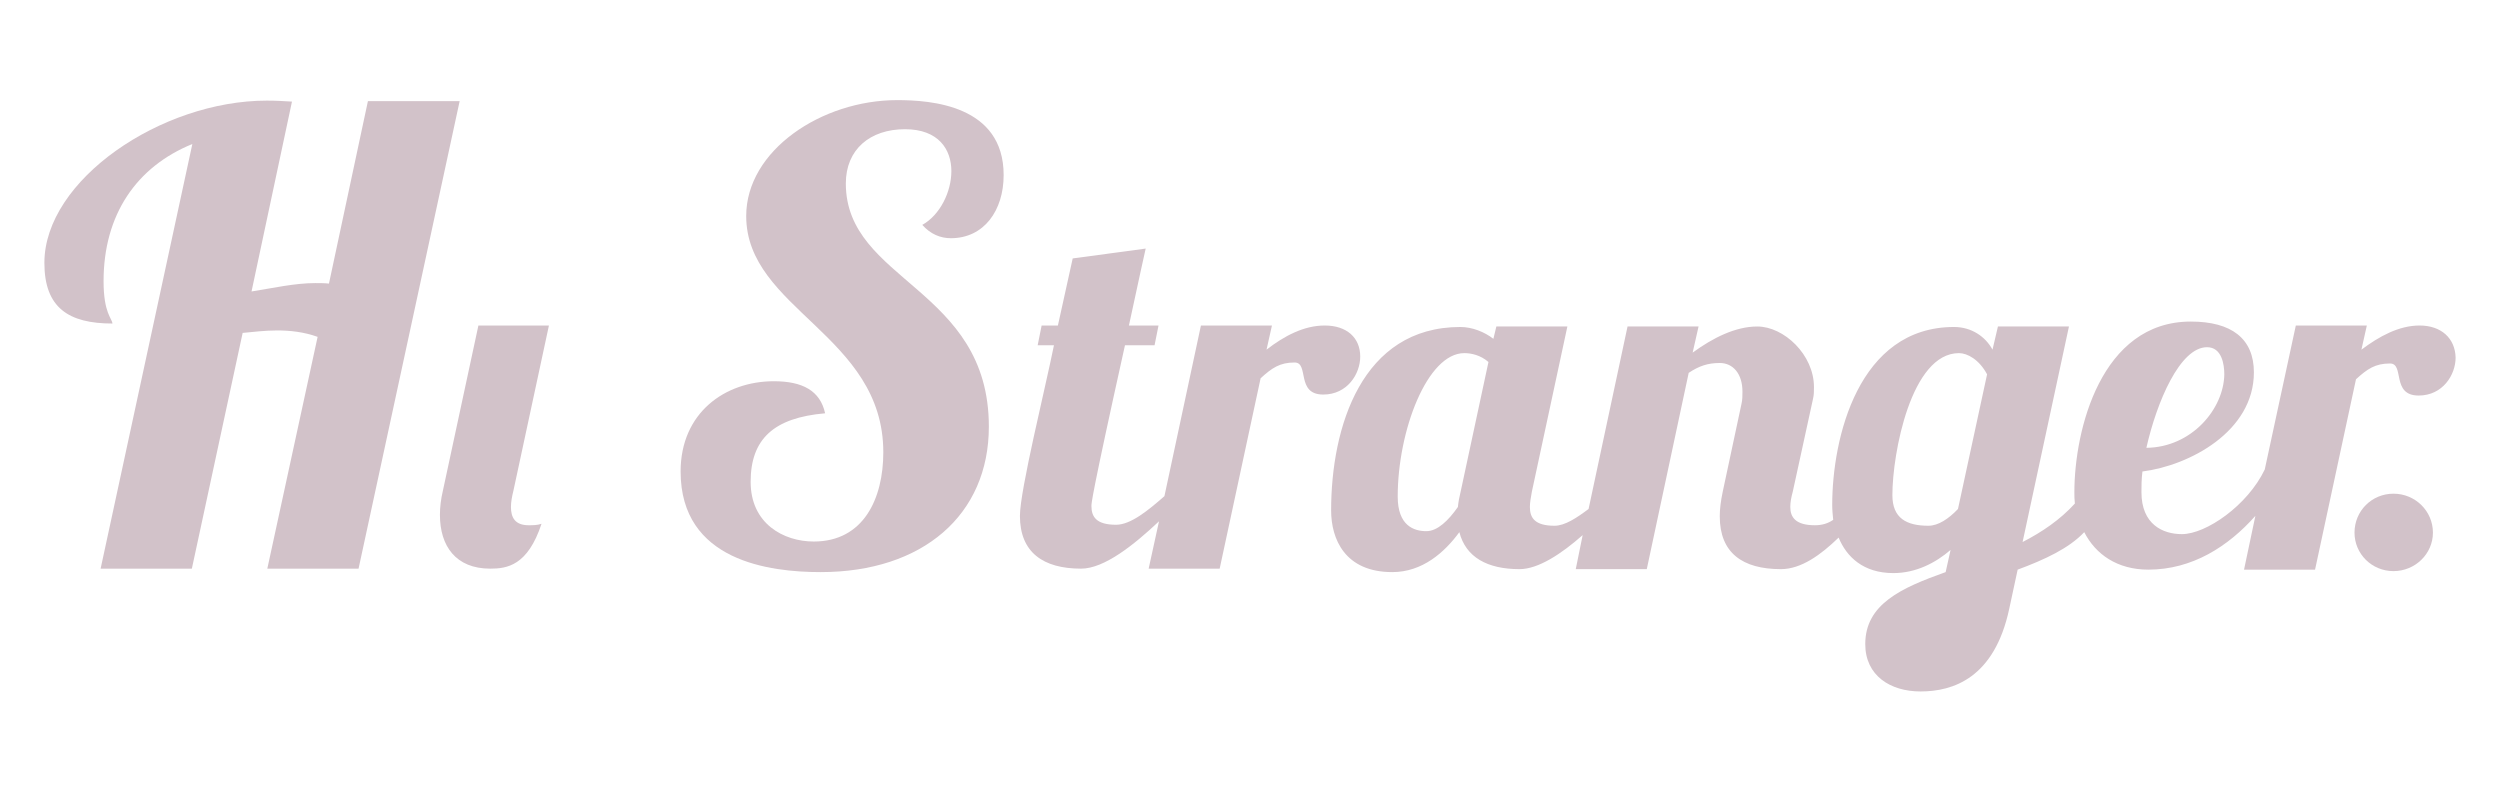
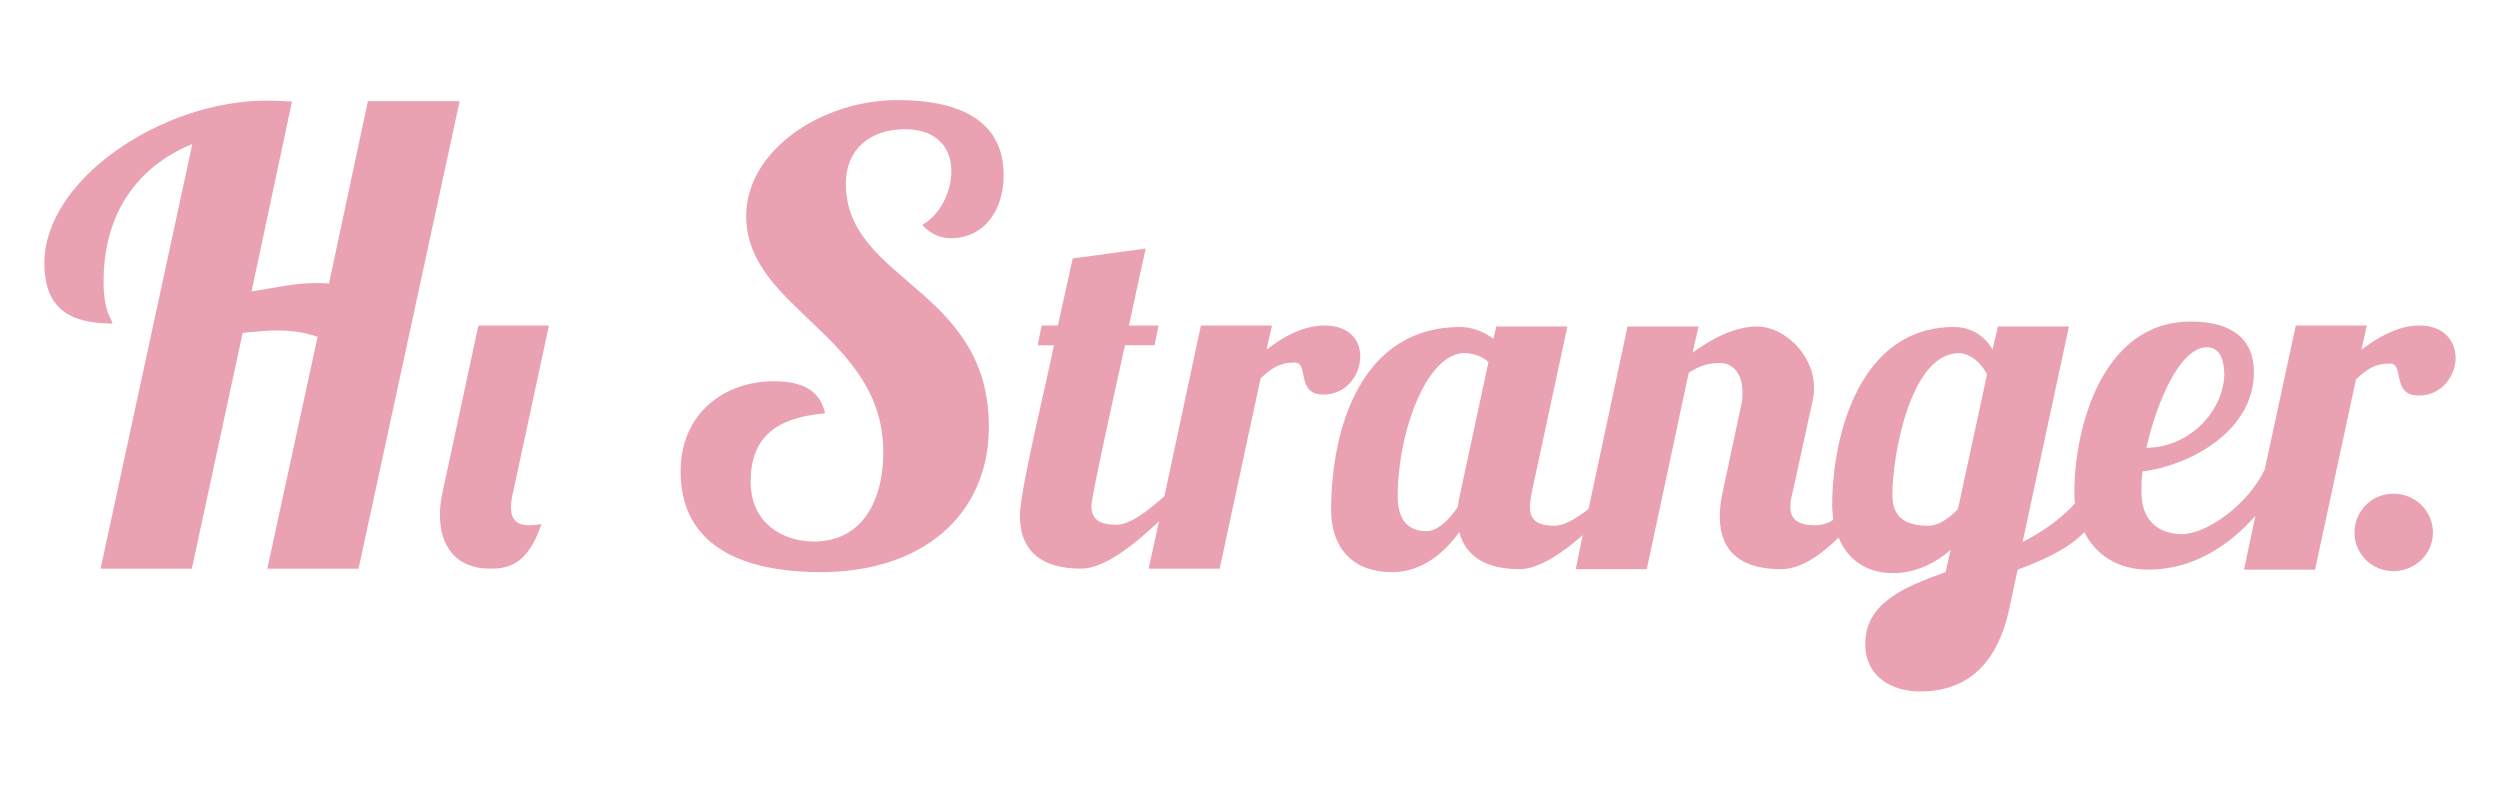
<svg xmlns="http://www.w3.org/2000/svg" version="1.1" id="Layer_1" x="0px" y="0px" viewBox="0 0 506.9 160.3" style="enable-background:new 0 0 506.9 160.3;" xml:space="preserve">
  <style type="text/css">
- 	.st0{fill:#D2C2C9;}
+ 	.st0{fill:#EAA1B1;}
</style>
  <g>
-     <path class="st0" d="M493.3,108c0,4.3-3.6,7.8-8,7.8c-4.4,0-7.9-3.5-7.9-7.8c0-4.4,3.5-7.9,7.9-7.9   C489.7,100.1,493.3,103.6,493.3,108z" />
+     <path class="st0" d="M493.3,108c0,4.3-3.6,7.8-8,7.8s-7.9-3.5-7.9-7.8c0-4.4,3.5-7.9,7.9-7.9C489.7,100.1,493.3,103.6,493.3,108z" />
    <g>
-       <path class="st0" d="M93.2,20.5l-20.5,94.8H54.2l10.2-47c-2.8-1-5.6-1.3-8.2-1.3c-2.4,0-4.9,0.3-7,0.5l-10.3,47.8H20.4L39,29.2    c-11.3,4.6-18,14.3-18,27.8c0,6.5,1.7,7.5,1.8,8.6c-8.9,0-13.8-3.2-13.8-12.3c0-16.8,23.7-32.9,45.1-32.9c1.8,0,3.5,0.1,5.1,0.2    L51,59.1c4.4-0.7,8.8-1.7,12.9-1.7c0.8,0,1.9,0,2.8,0.1l7.9-37H93.2z" />
+       <path class="st0" d="M93.2,20.5l-20.5,94.8H54.2l10.2-47c-2.8-1-5.6-1.3-8.2-1.3c-2.4,0-4.9,0.3-7,0.5l-10.3,47.8H20.4L39,29.2    C27.7,33.8,21,43.5,21,57c0,6.5,1.7,7.5,1.8,8.6C13.9,65.6,9,62.4,9,53.3c0-16.8,23.7-32.9,45.1-32.9c1.8,0,3.5,0.1,5.1,0.2    L51,59.1c4.4-0.7,8.8-1.7,12.9-1.7c0.8,0,1.9,0,2.8,0.1l7.9-37C74.6,20.5,93.2,20.5,93.2,20.5z" />
      <path class="st0" d="M104.1,99.5c-0.3,1.2-0.5,2.3-0.5,3.3c0,2.1,0.8,3.7,3.6,3.7c0.7,0,1.8,0,2.6-0.3c-2.8,8.5-7,9.1-10.4,9.1    c-7,0-10.2-4.6-10.2-10.9c0-1.6,0.2-3.2,0.6-4.9L97,66h14.3L104.1,99.5z" />
      <path class="st0" d="M192.9,34.7c0-4.4-2.6-8.5-9.4-8.5c-7.1,0-12,4.1-12,11c0,19.9,29,21.1,29,49.3c0,17.9-13.4,29.5-34.1,29.5    c-10.3,0-28.4-2.2-28.4-20.4c0-11.9,9-18.3,18.9-18.3c5.8,0,9.4,1.9,10.4,6.5c-10.4,0.9-15.1,5.2-15.1,13.9    c0,8.5,6.7,12.1,12.8,12.1c10.1,0,14.1-8.7,14.1-18.1c0-23.8-27.8-29-27.8-47.9c0-13.3,15.3-23.5,30.6-23.5    c6.8,0,21.6,1,21.6,15.2c0,7.2-4,12.8-10.7,12.8c-2.1,0-4.1-0.8-5.8-2.7C190.6,43.6,192.9,38.9,192.9,34.7z" />
-       <path class="st0" d="M268.3,80c-5.6,0-2.8-6.5-5.8-6.5c-3,0-4.6,1.1-6.9,3.2l-8.3,38.6h-14.4l2.1-9.6c-5.1,4.8-11.1,9.6-15.8,9.6    c-7.7,0-12.4-3.3-12.4-10.7c0-5.2,5.2-26.1,6.9-34.6h-3.3l0.8-4h3.3l3-13.6l14.8-2c0,0-1.5,6.7-3.4,15.6h6l-0.8,4h-6    c-6.9,31.1-6.8,32.1-6.8,32.6c0,2.2,1,3.8,5,3.8c3,0,6.6-3,9.8-5.8l7.4-34.6h14.4l-1.1,4.9c3.6-2.8,7.6-4.9,11.8-4.9    c4.5,0,7.2,2.5,7.2,6.3C275.8,75.8,273.2,80,268.3,80z" />
-       <path class="st0" d="M490.6,66c-4.2,0-8.2,2.2-11.8,4.9l1.1-4.9h-14.4l-6.3,29.2c-3.5,7.3-11.9,13.1-16.8,13.1    c-3.9,0-8.2-2-8.2-8.5c0-1.2,0-2.6,0.2-4.2c9.5-1.2,22.6-8.1,22.6-20.1c0-6.9-4.6-10.3-12.8-10.3c-18.2,0-23.6,22-23.6,34.6    c0,0.7,0,1.5,0.1,2.3c-3,3.3-6.7,5.8-10.6,7.8l9.4-43.7h-14.4l-1.1,4.7c-1.4-2.6-4.2-4.6-7.8-4.6c-19.4,0-24.7,22.5-24.7,36.1    c0,1,0.1,2,0.2,3c-1,0.7-2.2,1.1-3.7,1.1c-3.9,0-5-1.6-5-3.7c0-1,0.2-2,0.5-3.1l4.1-18.8c0.2-0.8,0.2-1.6,0.2-2.4    c0-6.6-6.1-12.3-11.5-12.3c-4.4,0-9,2.3-13.1,5.3l1.2-5.3H330l-7.9,37c-2.4,1.8-4.8,3.4-6.9,3.4c-4,0-5-1.6-5-3.8    c0-0.9,0.2-2,0.4-3.1l7.2-33.5h-14.4l-0.6,2.5c-1.8-1.4-4.3-2.4-6.7-2.4c-20,0-26.2,20.3-26.2,37.2c0,5.8,2.8,12.5,12.4,12.5    c6.1,0,10.6-4,13.6-8.1c1.3,5.1,5.7,7.5,12.2,7.5c3.8,0,8.5-3.1,12.8-6.9l-1.4,6.9h14.4l8.5-39.8c2.1-1.4,3.9-2,6.3-2    c2.7,0,4.6,2.2,4.6,5.8c0,0.8,0,1.7-0.2,2.5l-3.8,17.8c-0.4,1.9-0.6,3.5-0.6,5c0,7.4,4.6,10.7,12.4,10.7c4.1,0,8.1-2.9,11.7-6.4    c1.6,3.9,5,7.2,11.1,7.2c4.6,0,8.6-2.1,11.6-4.7l-1,4.5c-9,3.2-16.3,6.5-16.3,14.6c0,6.4,5.1,9.6,11.2,9.6c6.6,0,15-2.7,18-16.8    l1.7-7.9c5.4-2,10.4-4.3,13.5-7.6c2.3,4.5,6.7,7.6,13,7.6c8.9,0,16.2-4.7,21.7-10.9l-2.3,10.9h14.4l8.3-38.6    c2.3-2.1,3.9-3.2,6.9-3.2c3,0,0.2,6.5,5.8,6.5c4.9,0,7.5-4.2,7.5-7.7C497.8,68.6,495,66,490.6,66z M447.5,70.4    c3,0,3.5,3.5,3.5,5.5c-0.1,7-6.6,14.8-15.8,14.9C437.3,81.5,442,70.4,447.5,70.4z M296.2,99.5c-0.3,1.2-0.5,2.3-0.6,3.3    c-1.9,2.7-4.1,4.9-6.4,4.9c-2.5,0-5.8-1.1-5.8-7c0-13.4,6-29.1,13.5-29.1c1.4,0,3.3,0.4,4.9,1.8L296.2,99.5z M397,103.2    c-1.9,2-4,3.4-6,3.4c-4.4,0-7.3-1.5-7.3-6.2c0-8.5,3.8-28.8,13.5-28.8c1.7,0,4.1,1.3,5.7,4.3L397,103.2z" />
+       <path class="st0" d="M268.3,80c-5.6,0-2.8-6.5-5.8-6.5s-4.6,1.1-6.9,3.2l-8.3,38.6h-14.4l2.1-9.6c-5.1,4.8-11.1,9.6-15.8,9.6    c-7.7,0-12.4-3.3-12.4-10.7c0-5.2,5.2-26.1,6.9-34.6h-3.3l0.8-4h3.3l3-13.6l14.8-2c0,0-1.5,6.7-3.4,15.6h6l-0.8,4h-6    c-6.9,31.1-6.8,32.1-6.8,32.6c0,2.2,1,3.8,5,3.8c3,0,6.6-3,9.8-5.8l7.4-34.6h14.4l-1.1,4.9c3.6-2.8,7.6-4.9,11.8-4.9    c4.5,0,7.2,2.5,7.2,6.3C275.8,75.8,273.2,80,268.3,80z" />
+       <path class="st0" d="M490.6,66c-4.2,0-8.2,2.2-11.8,4.9l1.1-4.9h-14.4l-6.3,29.2c-3.5,7.3-11.9,13.1-16.8,13.1    c-3.9,0-8.2-2-8.2-8.5c0-1.2,0-2.6,0.2-4.2c9.5-1.2,22.6-8.1,22.6-20.1c0-6.9-4.6-10.3-12.8-10.3c-18.2,0-23.6,22-23.6,34.6    c0,0.7,0,1.5,0.1,2.3c-3,3.3-6.7,5.8-10.6,7.8l9.4-43.7h-14.4l-1.1,4.7c-1.4-2.6-4.2-4.6-7.8-4.6c-19.4,0-24.7,22.5-24.7,36.1    c0,1,0.1,2,0.2,3c-1,0.7-2.2,1.1-3.7,1.1c-3.9,0-5-1.6-5-3.7c0-1,0.2-2,0.5-3.1l4.1-18.8c0.2-0.8,0.2-1.6,0.2-2.4    c0-6.6-6.1-12.3-11.5-12.3c-4.4,0-9,2.3-13.1,5.3l1.2-5.3H330l-7.9,37c-2.4,1.8-4.8,3.4-6.9,3.4c-4,0-5-1.6-5-3.8    c0-0.9,0.2-2,0.4-3.1l7.2-33.5h-14.4l-0.6,2.5c-1.8-1.4-4.3-2.4-6.7-2.4c-20,0-26.2,20.3-26.2,37.2c0,5.8,2.8,12.5,12.4,12.5    c6.1,0,10.6-4,13.6-8.1c1.3,5.1,5.7,7.5,12.2,7.5c3.8,0,8.5-3.1,12.8-6.9l-1.4,6.9h14.4l8.5-39.8c2.1-1.4,3.9-2,6.3-2    c2.7,0,4.6,2.2,4.6,5.8c0,0.8,0,1.7-0.2,2.5l-3.8,17.8c-0.4,1.9-0.6,3.5-0.6,5c0,7.4,4.6,10.7,12.4,10.7c4.1,0,8.1-2.9,11.7-6.4    c1.6,3.9,5,7.2,11.1,7.2c4.6,0,8.6-2.1,11.6-4.7l-1,4.5c-9,3.2-16.3,6.5-16.3,14.6c0,6.4,5.1,9.6,11.2,9.6c6.6,0,15-2.7,18-16.8    l1.7-7.9c5.4-2,10.4-4.3,13.5-7.6c2.3,4.5,6.7,7.6,13,7.6c8.9,0,16.2-4.7,21.7-10.9l-2.3,10.9h14.4l8.3-38.6    c2.3-2.1,3.9-3.2,6.9-3.2s0.2,6.5,5.8,6.5c4.9,0,7.5-4.2,7.5-7.7C497.8,68.6,495,66,490.6,66z M447.5,70.4c3,0,3.5,3.5,3.5,5.5    c-0.1,7-6.6,14.8-15.8,14.9C437.3,81.5,442,70.4,447.5,70.4z M296.2,99.5c-0.3,1.2-0.5,2.3-0.6,3.3c-1.9,2.7-4.1,4.9-6.4,4.9    c-2.5,0-5.8-1.1-5.8-7c0-13.4,6-29.1,13.5-29.1c1.4,0,3.3,0.4,4.9,1.8L296.2,99.5z M397,103.2c-1.9,2-4,3.4-6,3.4    c-4.4,0-7.3-1.5-7.3-6.2c0-8.5,3.8-28.8,13.5-28.8c1.7,0,4.1,1.3,5.7,4.3L397,103.2z" />
    </g>
  </g>
</svg>
